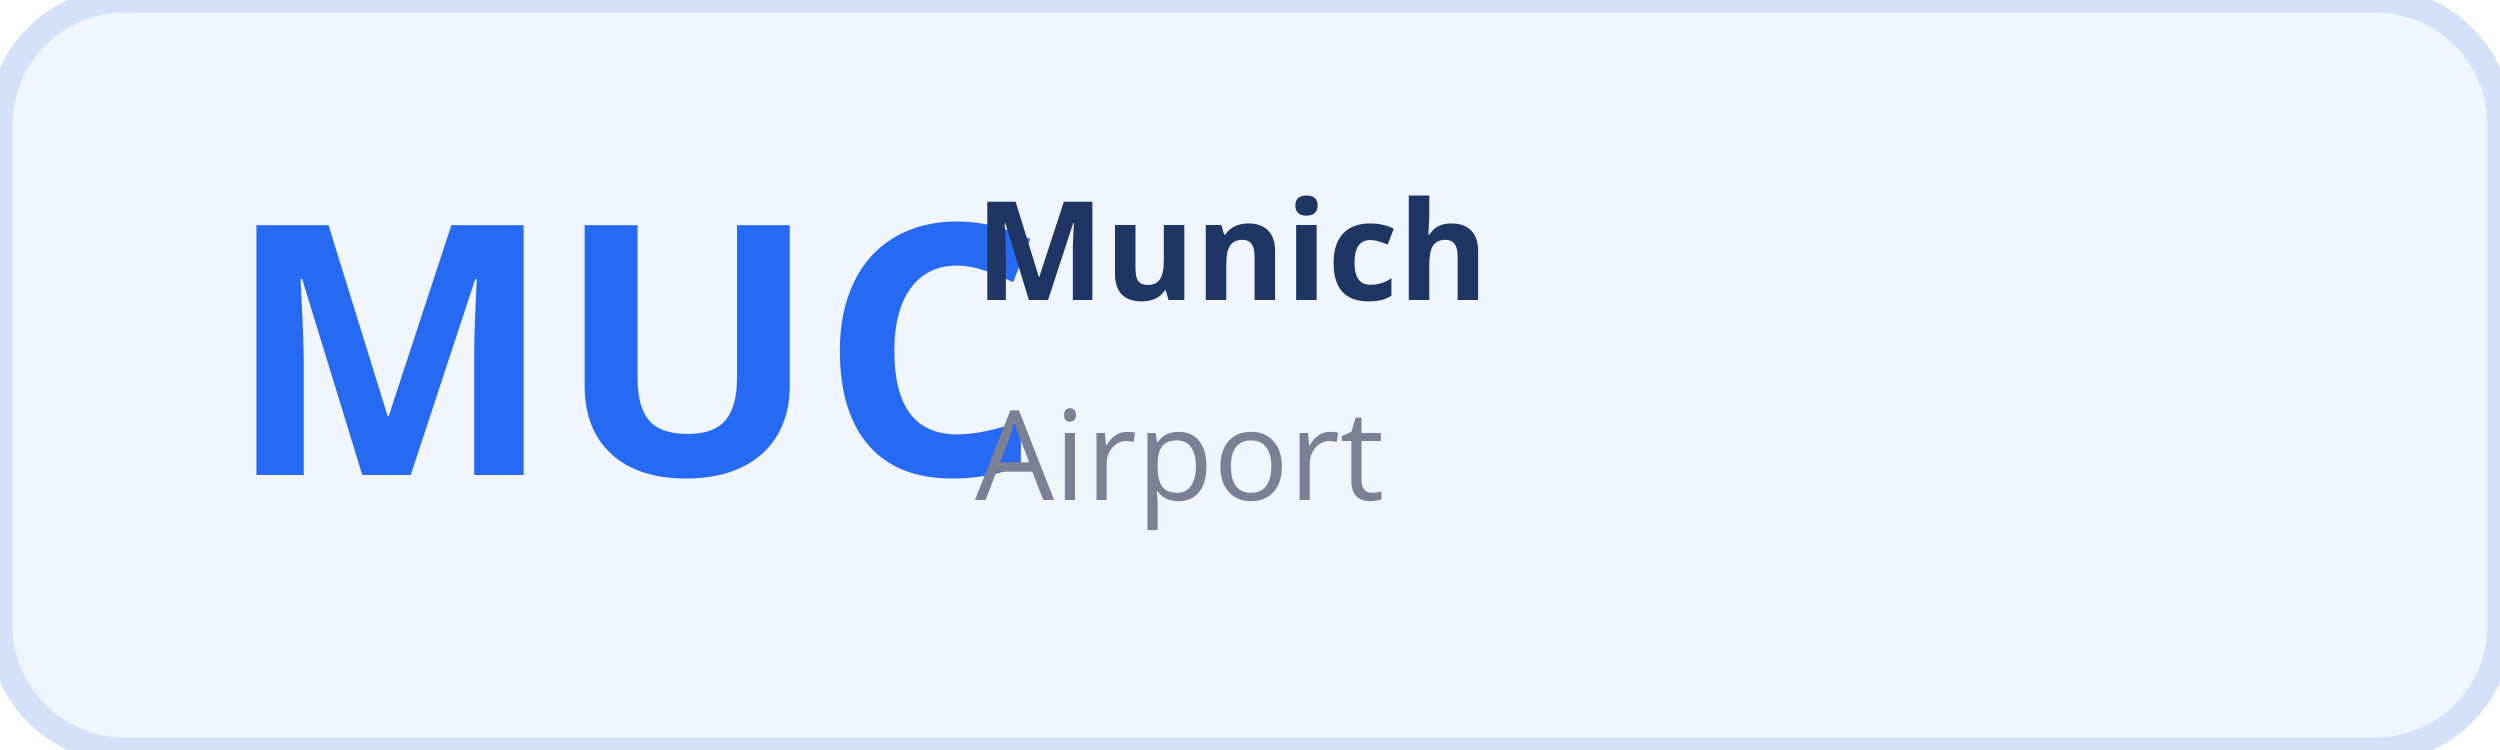
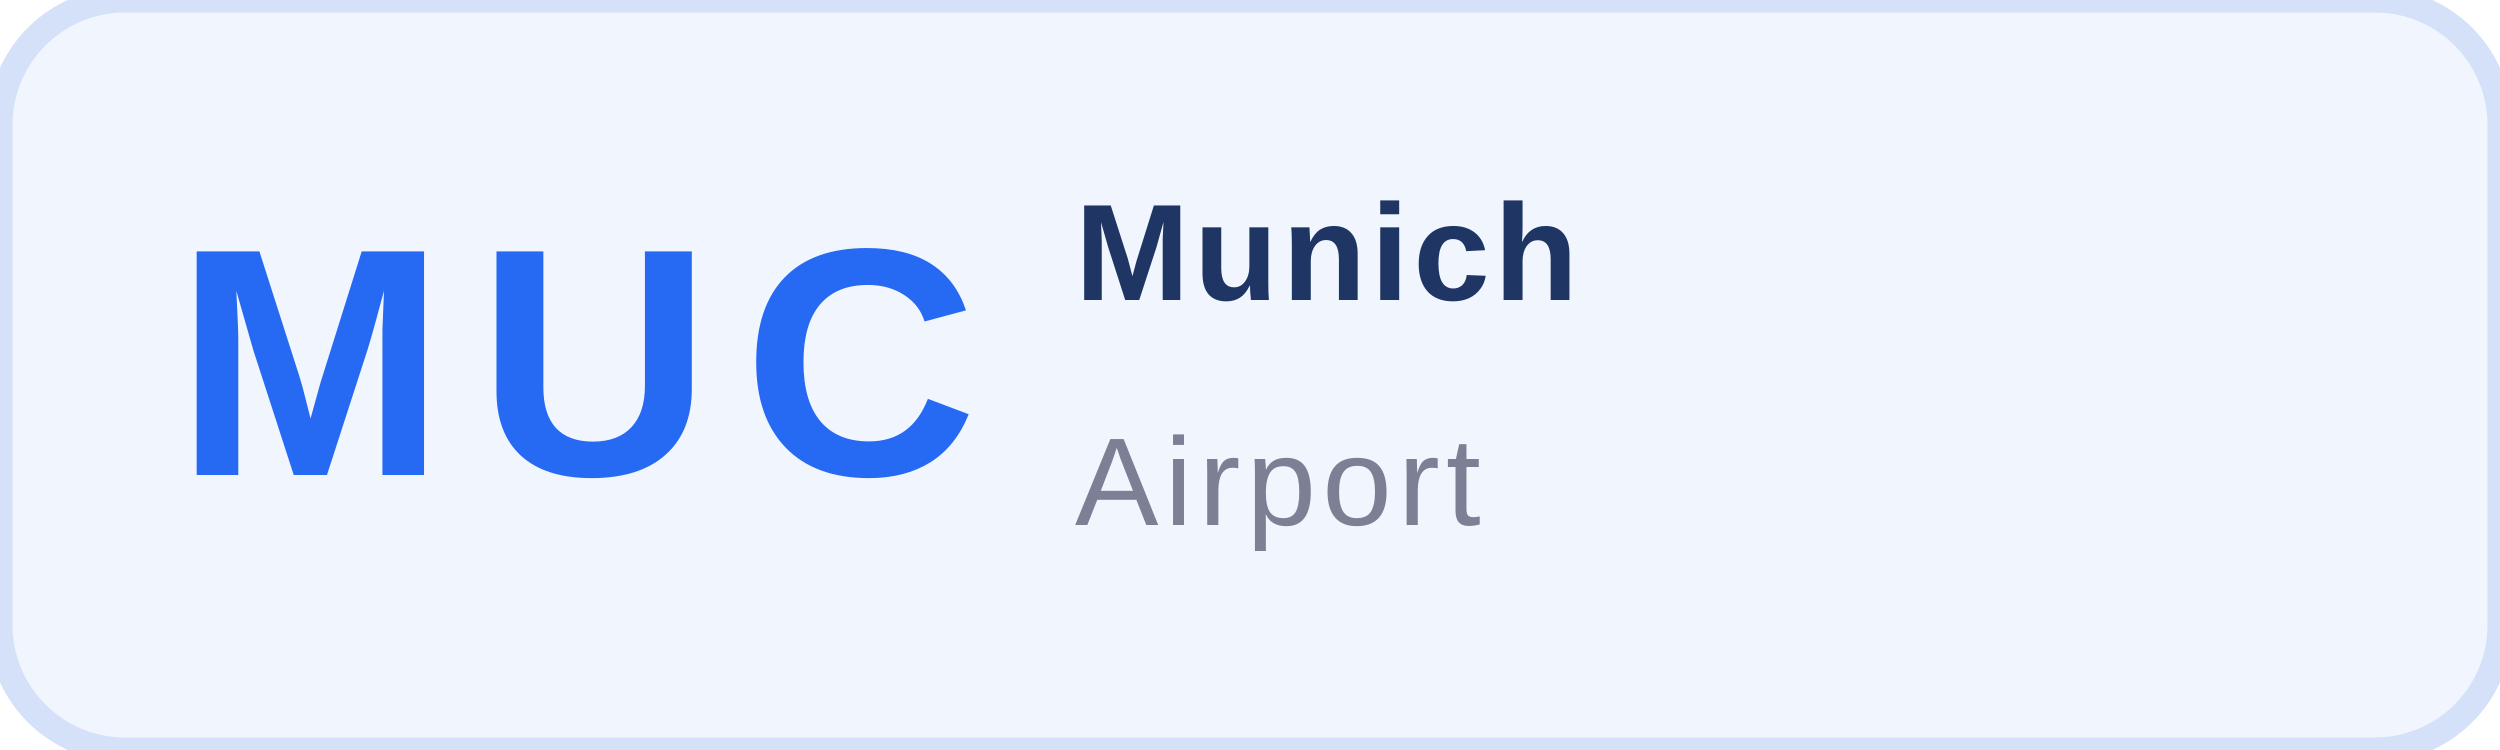
<svg xmlns="http://www.w3.org/2000/svg" width="200" height="60" viewBox="0 0 200 60" role="img" aria-label="Munich">
  <rect x="0" y="0" width="200" height="60" rx="10" fill="#f0f5fe" stroke="#d5e0f9" stroke-width="2" />
-   <text x="18" y="38" font-family="Open Sans, Arial, sans-serif" font-size="28" font-weight="700" fill="#2669f3">MUC</text>
-   <text x="78" y="24" font-family="Open Sans, Arial, sans-serif" font-size="11" font-weight="700" fill="#1f3664">Munich</text>
-   <text x="78" y="40" font-family="Open Sans, Arial, sans-serif" font-size="10" fill="#7b8094">Airport</text>
+   <text x="14" y="38" font-family="Arial, Helvetica, sans-serif" font-size="26" font-weight="700" letter-spacing="2.5" fill="#2669f3">MUC</text>
+   <text x="86" y="24" font-family="Arial, Helvetica, sans-serif" font-size="11" font-weight="700" letter-spacing="0.35" fill="#1f3664">Munich</text>
+   <text x="86" y="42" font-family="Arial, Helvetica, sans-serif" font-size="10" letter-spacing="0.5" fill="#7b8094">Airport</text>
</svg>
